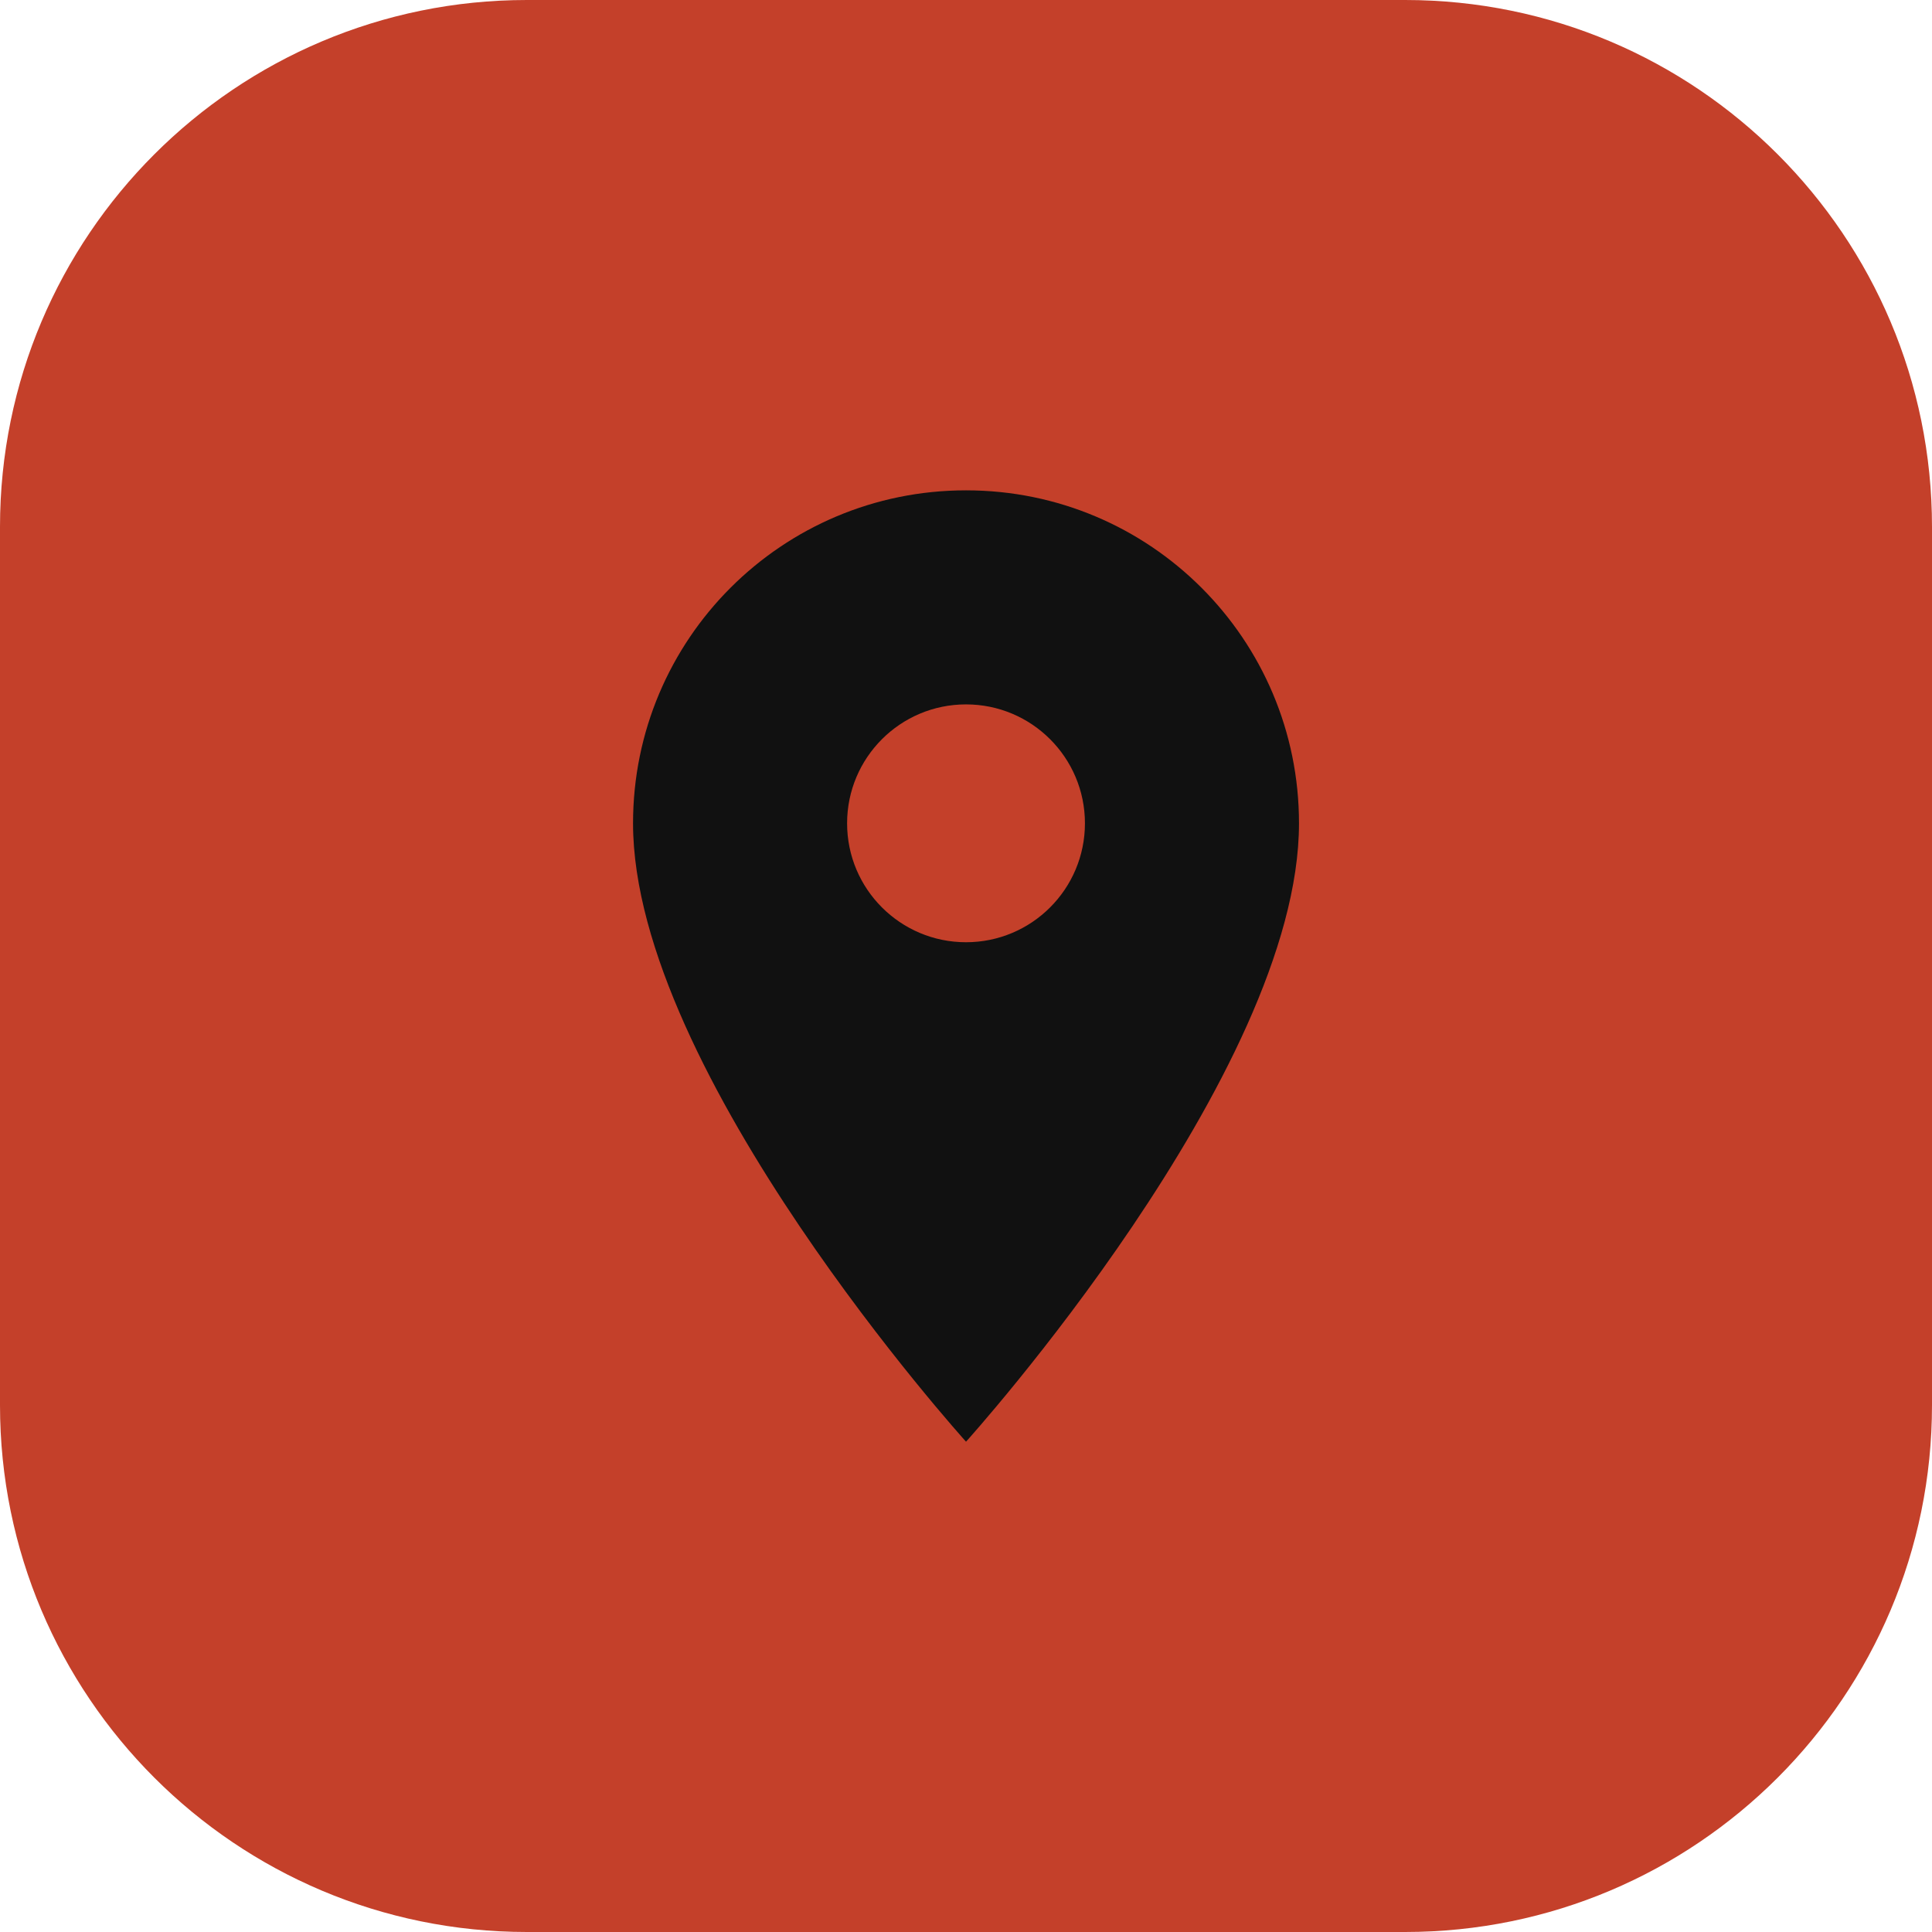
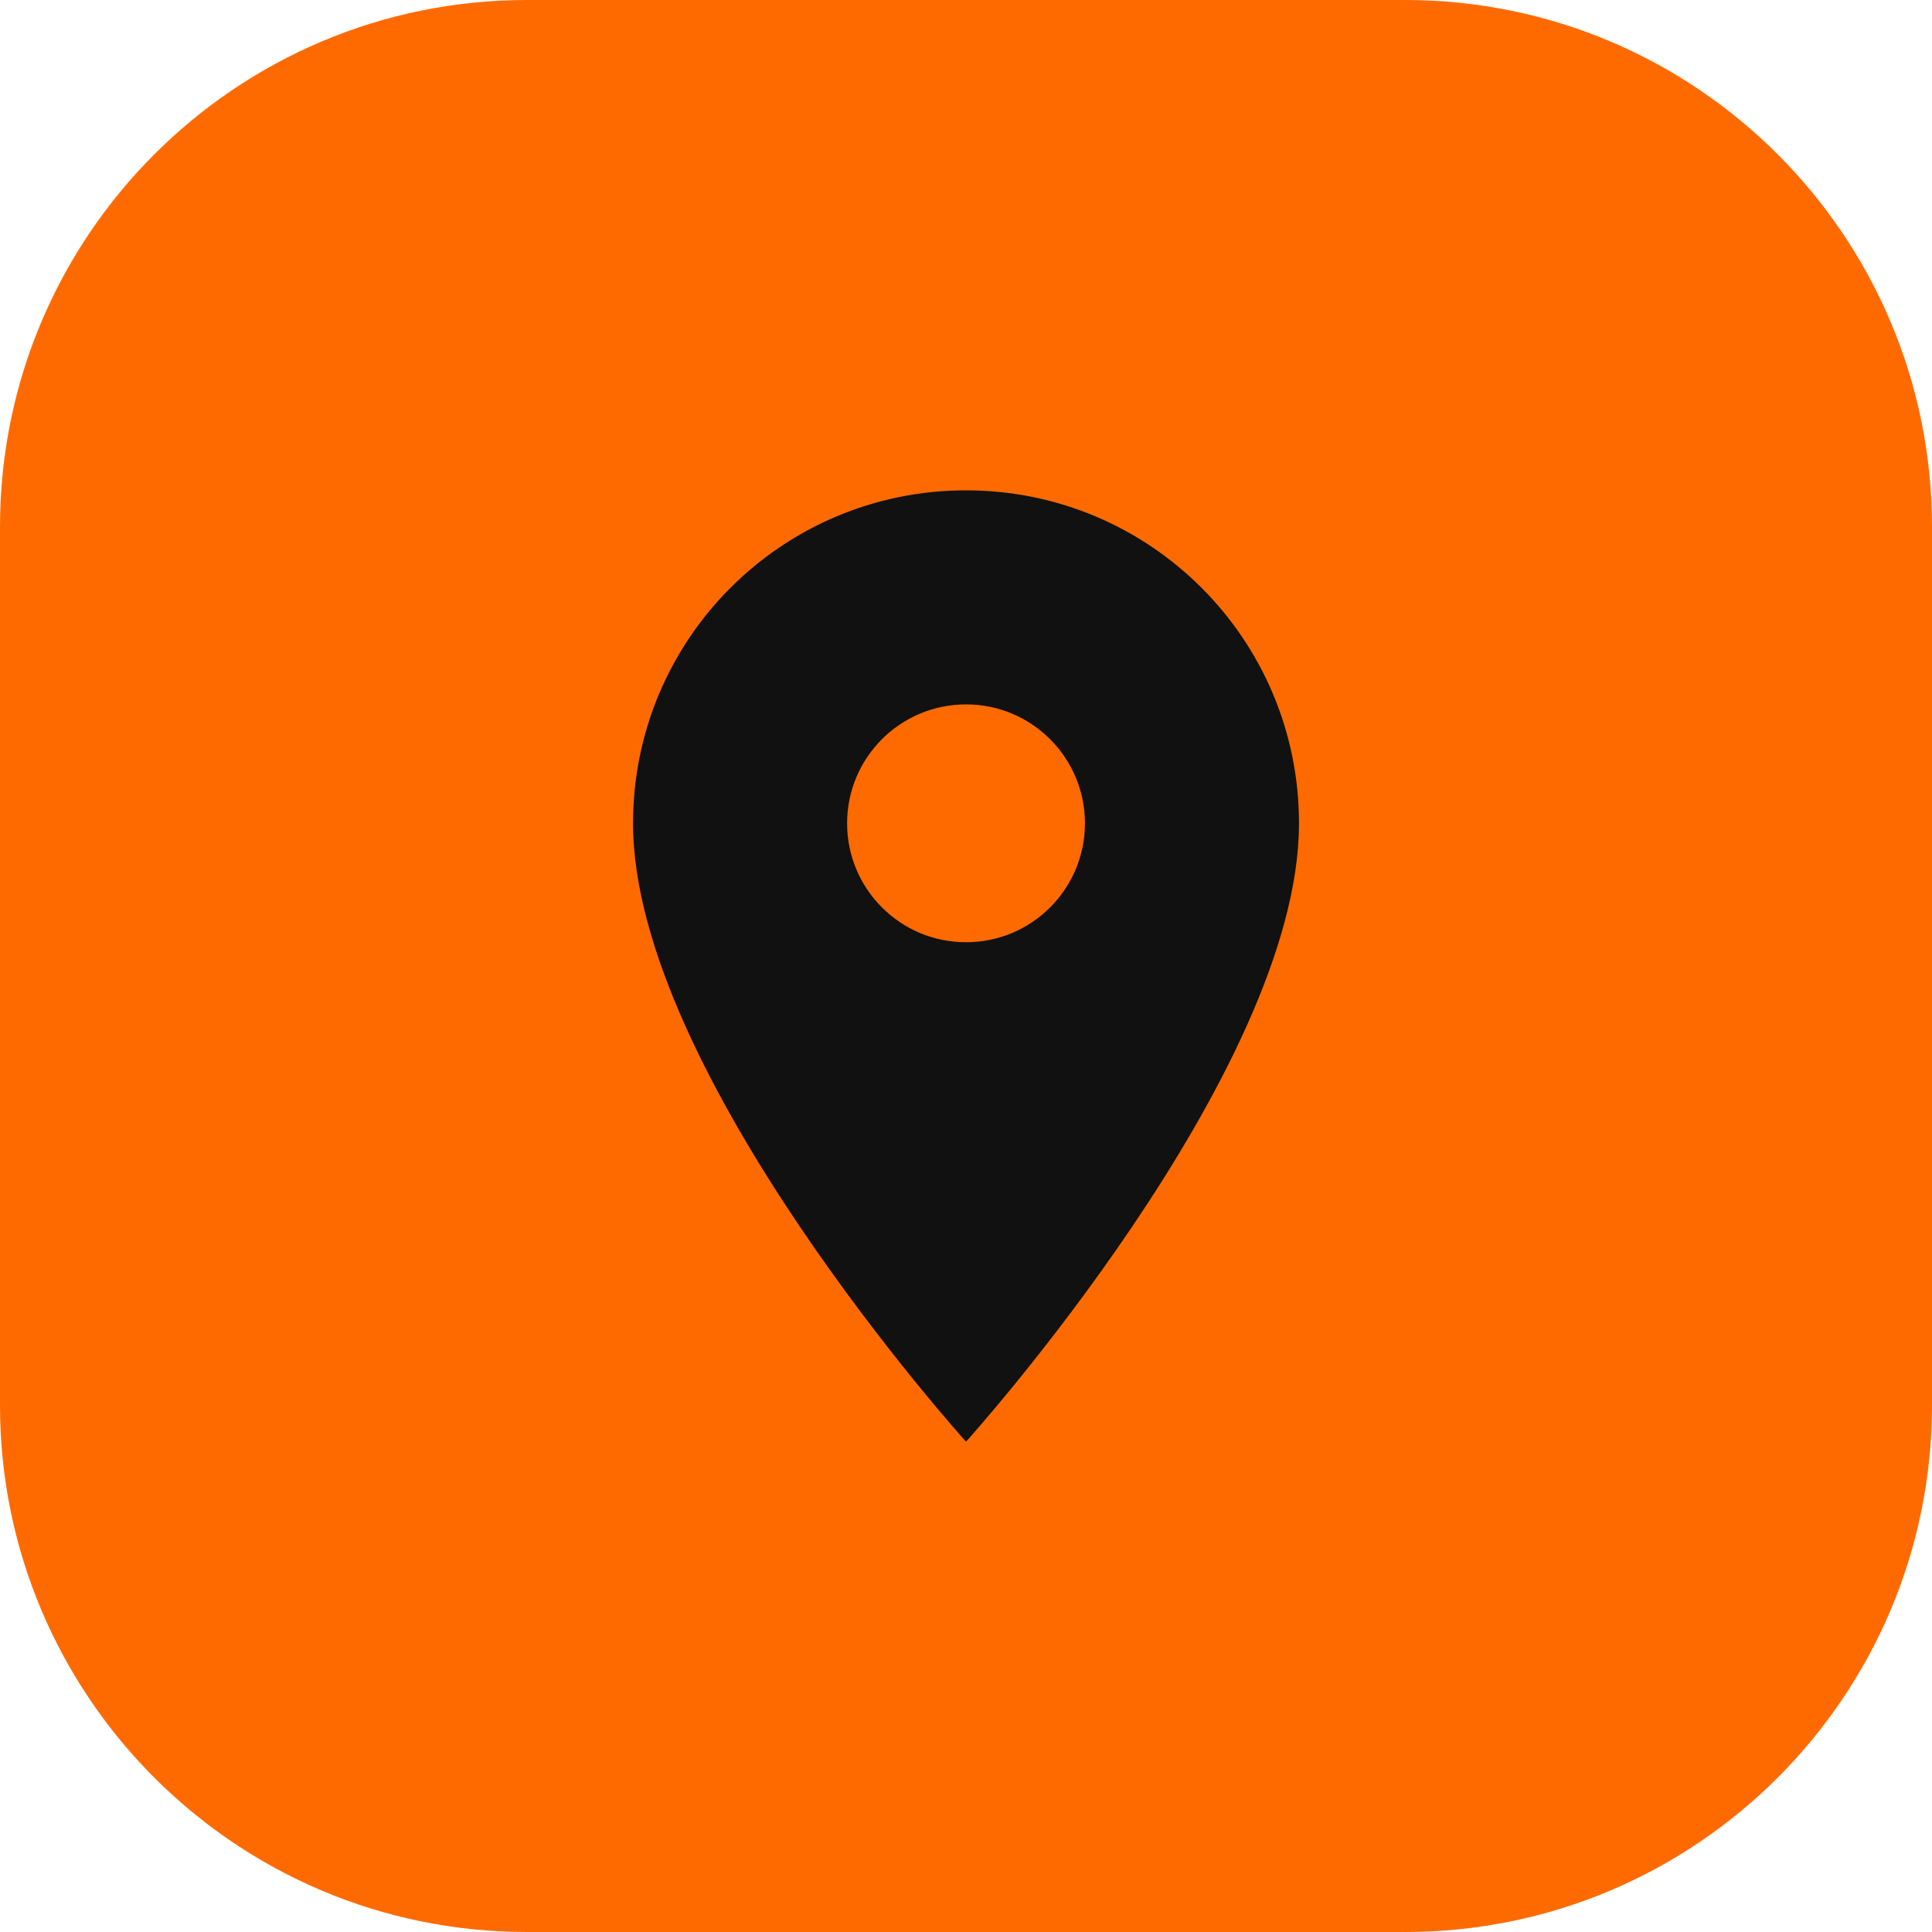
<svg xmlns="http://www.w3.org/2000/svg" viewBox="0 0 180 180" role="img" aria-label="Parking Pin">
-   <rect width="180" height="180" rx="49.09" fill="#c4402a" />
+   <rect width="180" height="180" rx="49.09" fill="#ff6a00" />
  <g transform="translate(36.82 36.82) scale(4.43182)">
    <path d="M12 2C8.13 2 5 5.13 5 9c0 5.25 7 13 7 13s7-7.75 7-13c0-3.87-3.13-7-7-7z" fill="#111" />
-     <circle cx="12" cy="9" r="2.5" fill="#c4402a" />
+     <circle cx="12" cy="9" r="2.5" fill="#ff6a00" />
  </g>
</svg>
